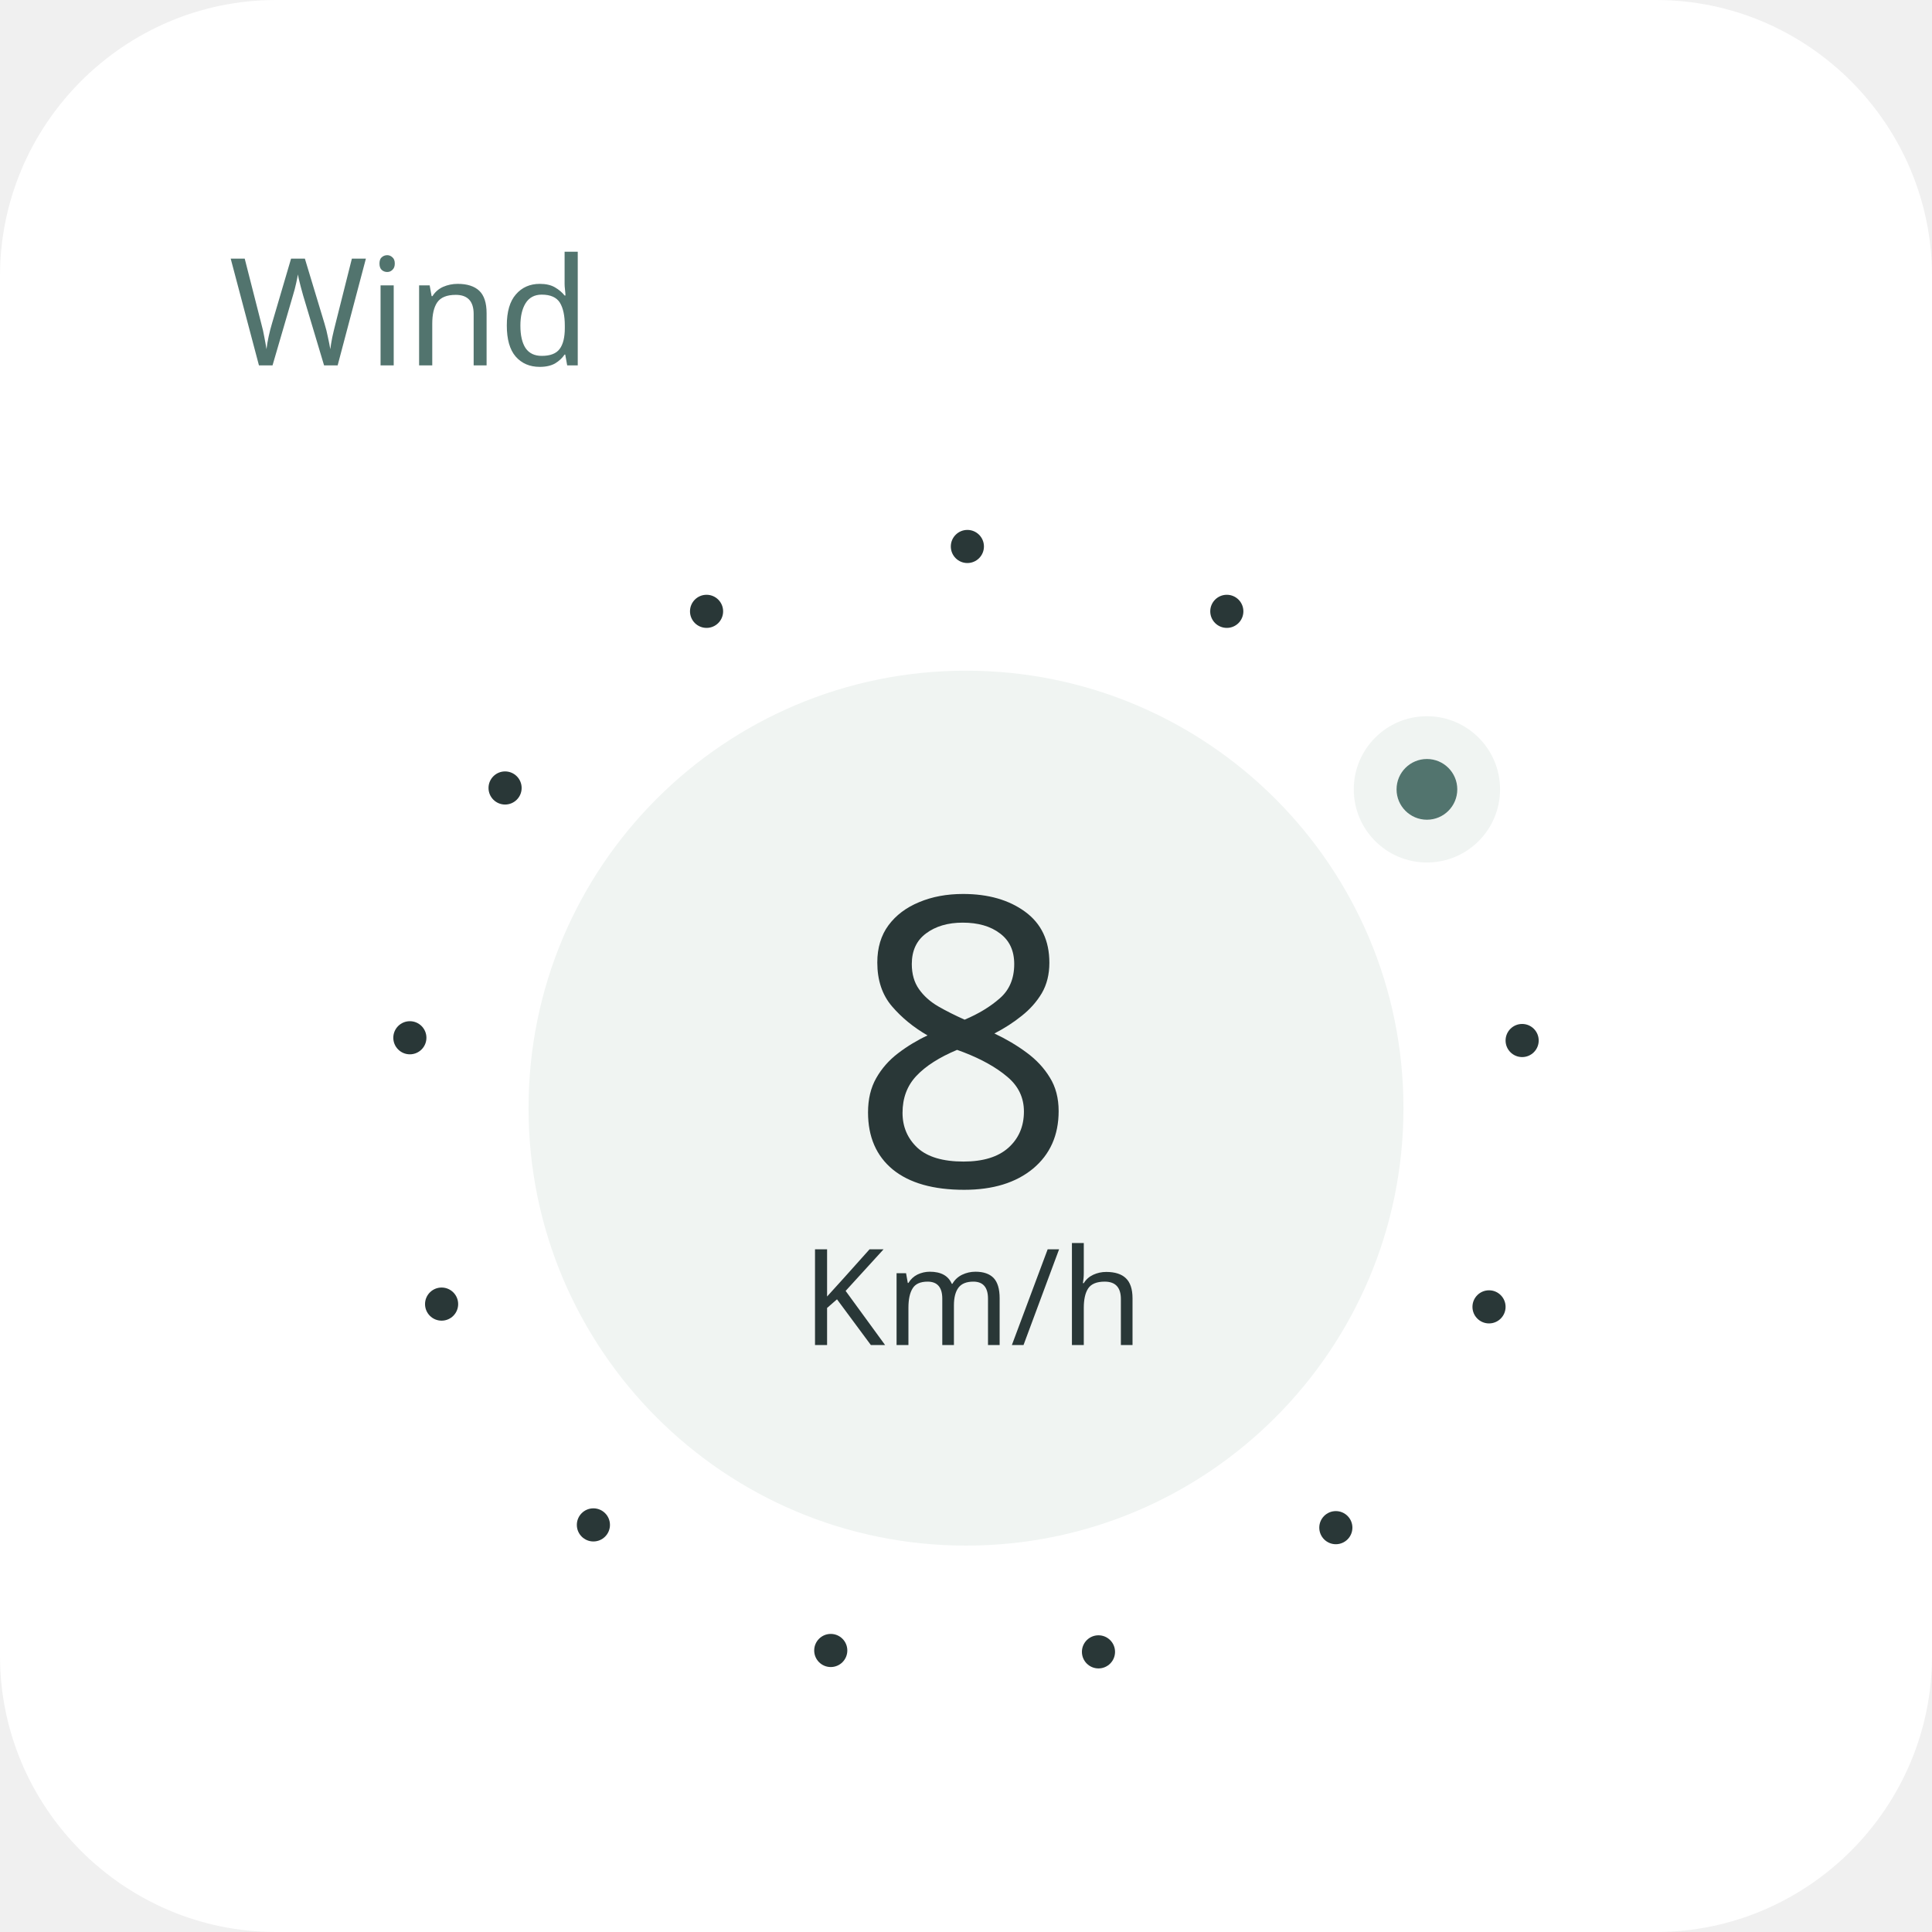
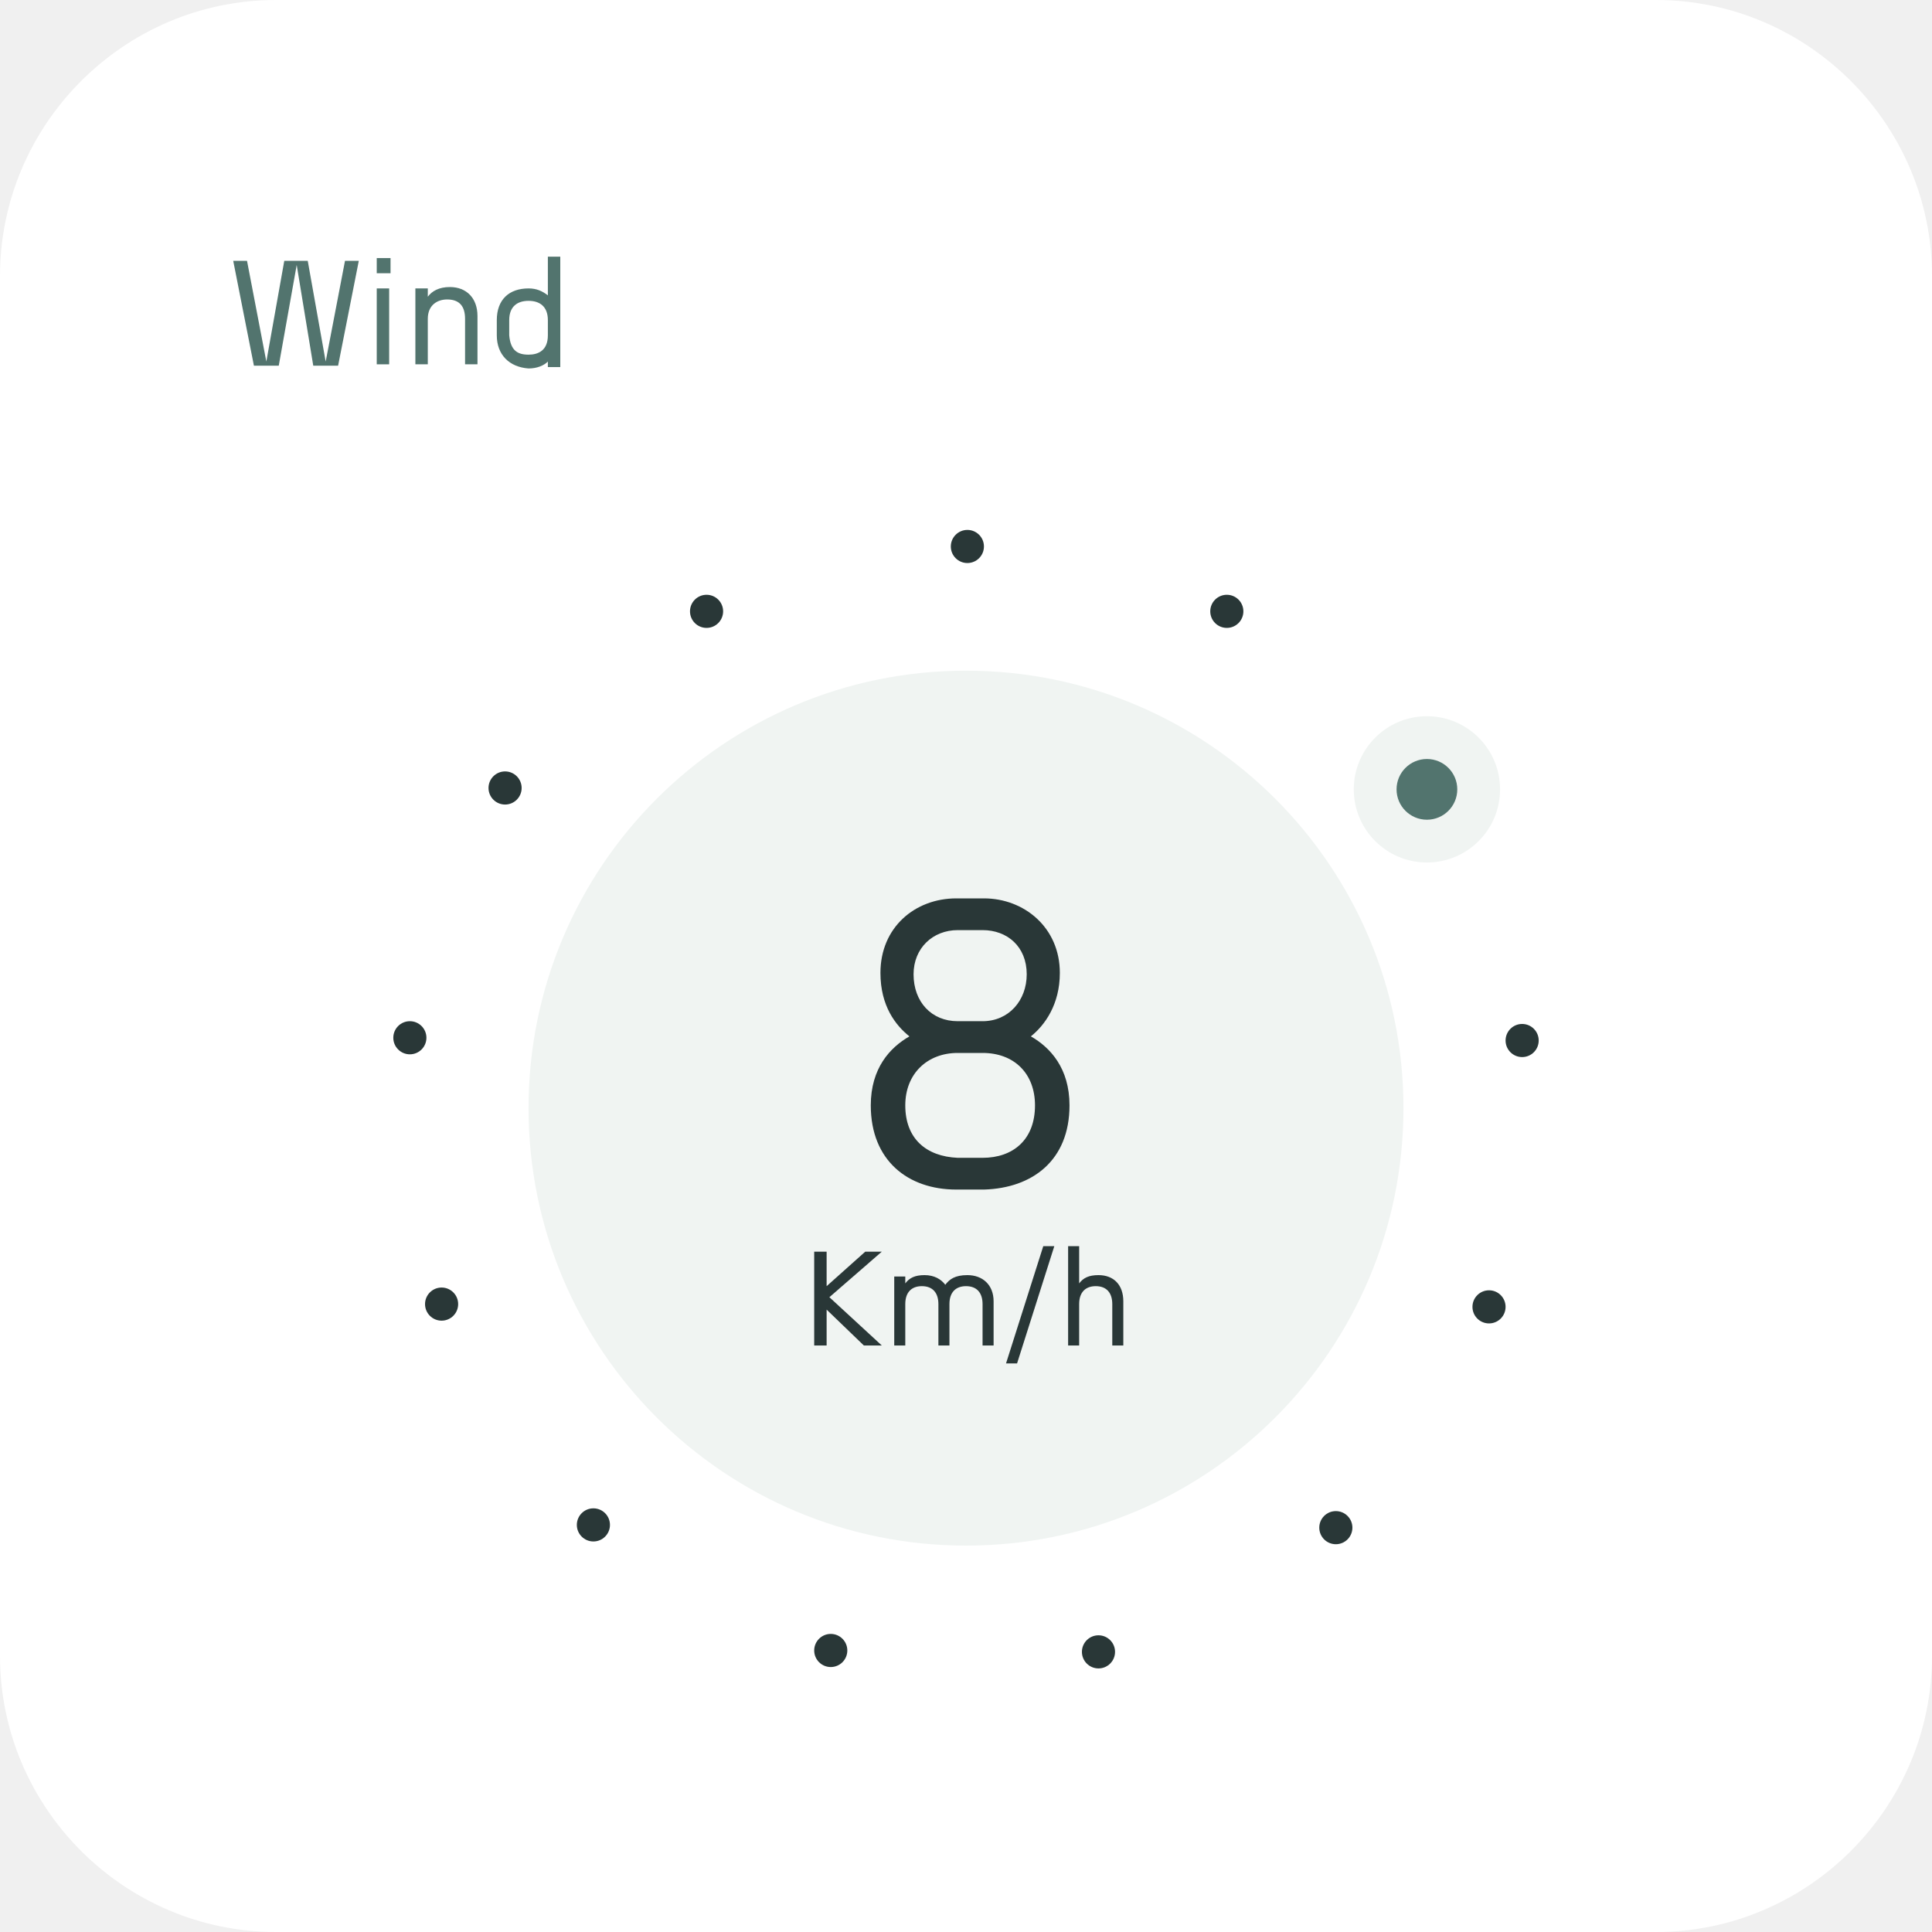
<svg xmlns="http://www.w3.org/2000/svg" version="1.1" id="Calque_1" x="0px" y="0px" viewBox="0 0 140 140" style="enable-background:new 0 0 140 140;" xml:space="preserve">
  <style type="text/css">
	.st0{fill:#FFFFFF;}
- 	.st1{fill:#C7CCCB;}
- 	.st2{fill:none;stroke:#ECC385;stroke-width:0.8;stroke-linecap:round;stroke-miterlimit:10;}
- 	.st3{fill:none;stroke:#F0F4F2;stroke-width:0.613;stroke-miterlimit:10;}
- 	.st4{fill:#ECC385;}
- 	.st5{fill:none;stroke:#ECC385;stroke-width:2.055;stroke-linecap:round;stroke-miterlimit:10;}
- 	.st6{fill:#F0F4F2;}
- 	.st7{fill:#293737;}
- 	.st8{fill:#52746E;}
- 	.st9{font-family:'N27-Regular';}
- 	.st10{font-size:10.82px;}
- 	.st11{fill:#A2C8BD;}
- 	.st12{fill:#446963;}
- 	.st13{fill:none;stroke:#FFFFFF;stroke-width:2;stroke-miterlimit:10;}
- 	.st14{fill:#C7CCCB;stroke:#FFFFFF;stroke-width:2;stroke-miterlimit:10;}
- 	.st15{fill:none;stroke:#EFBC80;stroke-width:2;stroke-miterlimit:10;}
- 	.st16{fill:#446963;stroke:#EFBC80;stroke-width:2;stroke-miterlimit:10;}
- 	.st17{fill:none;stroke:#FFFFFF;stroke-width:1.7;stroke-miterlimit:10;}
- 	.st18{font-size:9.723px;}
- 	.st19{font-size:29.196px;}
+ 	.st1{fill:#F0F4F2;}
+ 	.st2{fill:#293737;}
+ 	.st3{fill:#52746E;}
+ 	.st4{enable-background:new    ;}
</style>
  <g>
    <path class="st0" d="M120,140H20c-11,0-20-9-20-20V20C0,9,9,0,20,0h100c11,0,20,9,20,20v100C140,131,131,140,120,140z" />
    <g>
-       <circle class="st6" cx="70" cy="80.3" r="31.7" />
-       <circle class="st7" cx="70.1" cy="39.6" r="1.2" />
-       <circle class="st7" cx="51.2" cy="44.3" r="1.2" />
-       <circle class="st7" cx="36.6" cy="57.1" r="1.2" />
-       <circle class="st7" cx="29.7" cy="75.2" r="1.2" />
-       <circle class="st7" cx="32" cy="94.5" r="1.2" />
-       <circle class="st7" cx="43" cy="110.5" r="1.2" />
-       <circle class="st7" cx="60.2" cy="119.6" r="1.2" />
-       <circle class="st7" cx="79.6" cy="119.7" r="1.2" />
-       <circle class="st7" cx="96.8" cy="110.7" r="1.2" />
-       <circle class="st7" cx="107.9" cy="94.7" r="1.2" />
-       <circle class="st7" cx="110.3" cy="75.4" r="1.2" />
-       <circle class="st6" cx="103.4" cy="57.2" r="5.3" />
-       <circle class="st8" cx="103.4" cy="57.2" r="2.2" />
-       <circle class="st7" cx="88.9" cy="44.3" r="1.2" />
+       <circle class="st1" cx="70" cy="80.3" r="31.7" />
+       <circle class="st2" cx="70.1" cy="39.6" r="1.2" />
+       <circle class="st2" cx="51.2" cy="44.3" r="1.2" />
+       <circle class="st2" cx="36.6" cy="57.1" r="1.2" />
+       <circle class="st2" cx="29.7" cy="75.2" r="1.2" />
+       <circle class="st2" cx="32" cy="94.5" r="1.2" />
+       <circle class="st2" cx="43" cy="110.5" r="1.2" />
+       <circle class="st2" cx="60.2" cy="119.6" r="1.2" />
+       <circle class="st2" cx="79.6" cy="119.7" r="1.2" />
+       <circle class="st2" cx="96.8" cy="110.7" r="1.2" />
+       <circle class="st2" cx="107.9" cy="94.7" r="1.2" />
+       <circle class="st2" cx="110.3" cy="75.4" r="1.2" />
+       <circle class="st1" cx="103.4" cy="57.2" r="5.3" />
+       <circle class="st3" cx="103.4" cy="57.2" r="2.2" />
+       <circle class="st2" cx="88.9" cy="44.3" r="1.2" />
    </g>
    <g>
      <g>
        <g>
-           <text transform="matrix(1 0 0 1 16.5924 26.4757)" class="st8 st9 st10">Wind</text>
+           <g class="st4">
+             <path class="st3" d="M21.5,19.2l-1.3,7.3h-1.8l-1.5-7.6h1l1.4,7.3l1.3-7.3h1.7l1.3,7.3l1.4-7.3h1l-1.5,7.6h-1.8L21.5,19.2z" />
+             <path class="st3" d="M27.3,18.7h1v1.1h-1V18.7z M27.3,20.9h0.9v5.5h-0.9V20.9z" />
+             <path class="st3" d="M30.1,20.9H31v0.6c0.3-0.4,0.8-0.7,1.6-0.7c1.2,0,2,0.8,2,2.1v3.5h-0.9v-3.3c0-0.9-0.4-1.4-1.3-1.4       c-0.7,0-1.4,0.4-1.4,1.4v3.3h-0.9V20.9z" />
+             <path class="st3" d="M36,24.3v-1.1c0-1.5,0.9-2.3,2.3-2.3c0.6,0,1,0.2,1.4,0.5v-2.8h0.9v8h-0.9v-0.4c-0.3,0.3-0.8,0.5-1.4,0.5       C36.9,26.6,36,25.7,36,24.3z M38.3,25.7c0.7,0,1.4-0.3,1.4-1.4v-1.1c0-1-0.6-1.4-1.4-1.4c-0.8,0-1.4,0.4-1.4,1.4v1.1       C37,25.4,37.5,25.7,38.3,25.7z" />
+           </g>
        </g>
      </g>
    </g>
  </g>
  <g>
-     <text transform="matrix(1 0 0 1 55.594 97.4659)" class="st7 st9 st18"> Km/h</text>
+     <g class="st4">
+       <path class="st2" d="M59.9,94.9v2.6H59v-6.8h0.9v2.5l2.8-2.5h1.2L60.1,94l3.8,3.5h-1.3L59.9,94.9z" />
+       <path class="st2" d="M64.8,92.5h0.8V93c0.3-0.4,0.7-0.6,1.4-0.6c0.7,0,1.2,0.3,1.5,0.7c0.3-0.4,0.7-0.7,1.6-0.7    c1.1,0,1.9,0.7,1.9,1.9v3.2h-0.8v-3c0-0.8-0.4-1.3-1.2-1.3c-0.7,0-1.2,0.4-1.2,1.3v3H68v-3c0-0.8-0.4-1.3-1.2-1.3    c-0.7,0-1.2,0.4-1.2,1.3v3h-0.8V92.5z" />
+       <path class="st2" d="M75.6,90.3h0.8l-2.7,8.5h-0.8L75.6,90.3z" />
+       <path class="st2" d="M77.4,90.3h0.8V93c0.3-0.4,0.7-0.6,1.4-0.6c1.1,0,1.8,0.7,1.8,1.9v3.2h-0.8v-3c0-0.8-0.4-1.3-1.2-1.3    c-0.7,0-1.2,0.4-1.2,1.3v3h-0.8V90.3z" />
+     </g>
  </g>
  <g>
-     <text transform="matrix(1 0 0 1 61.4632 85.9209)" class="st7 st9 st19">8</text>
+     <g class="st4">
+       <path class="st2" d="M63.1,80.1c0-2.7,1.4-4.2,2.8-5c-1-0.8-2.1-2.2-2.1-4.6c0-3.3,2.5-5.4,5.5-5.4h2c2.9,0,5.5,2.1,5.5,5.4    c0,2.3-1.1,3.8-2.1,4.6c1.4,0.8,2.8,2.3,2.8,5c0,4-2.7,6-6.2,6.1h-2C65.8,86.2,63.1,84.1,63.1,80.1z M69.4,83.9h1.8    c2.2,0,3.8-1.3,3.8-3.8c0-2.3-1.5-3.8-3.8-3.8h-1.8c-2.2,0-3.8,1.5-3.8,3.8C65.6,82.5,67.1,83.8,69.4,83.9z M69.4,74h1.8    c1.9,0,3.2-1.5,3.2-3.4c0-2-1.4-3.2-3.2-3.2h-1.8c-1.8,0-3.2,1.3-3.2,3.2C66.2,72.6,67.5,74,69.4,74z" />
+     </g>
  </g>
</svg>
